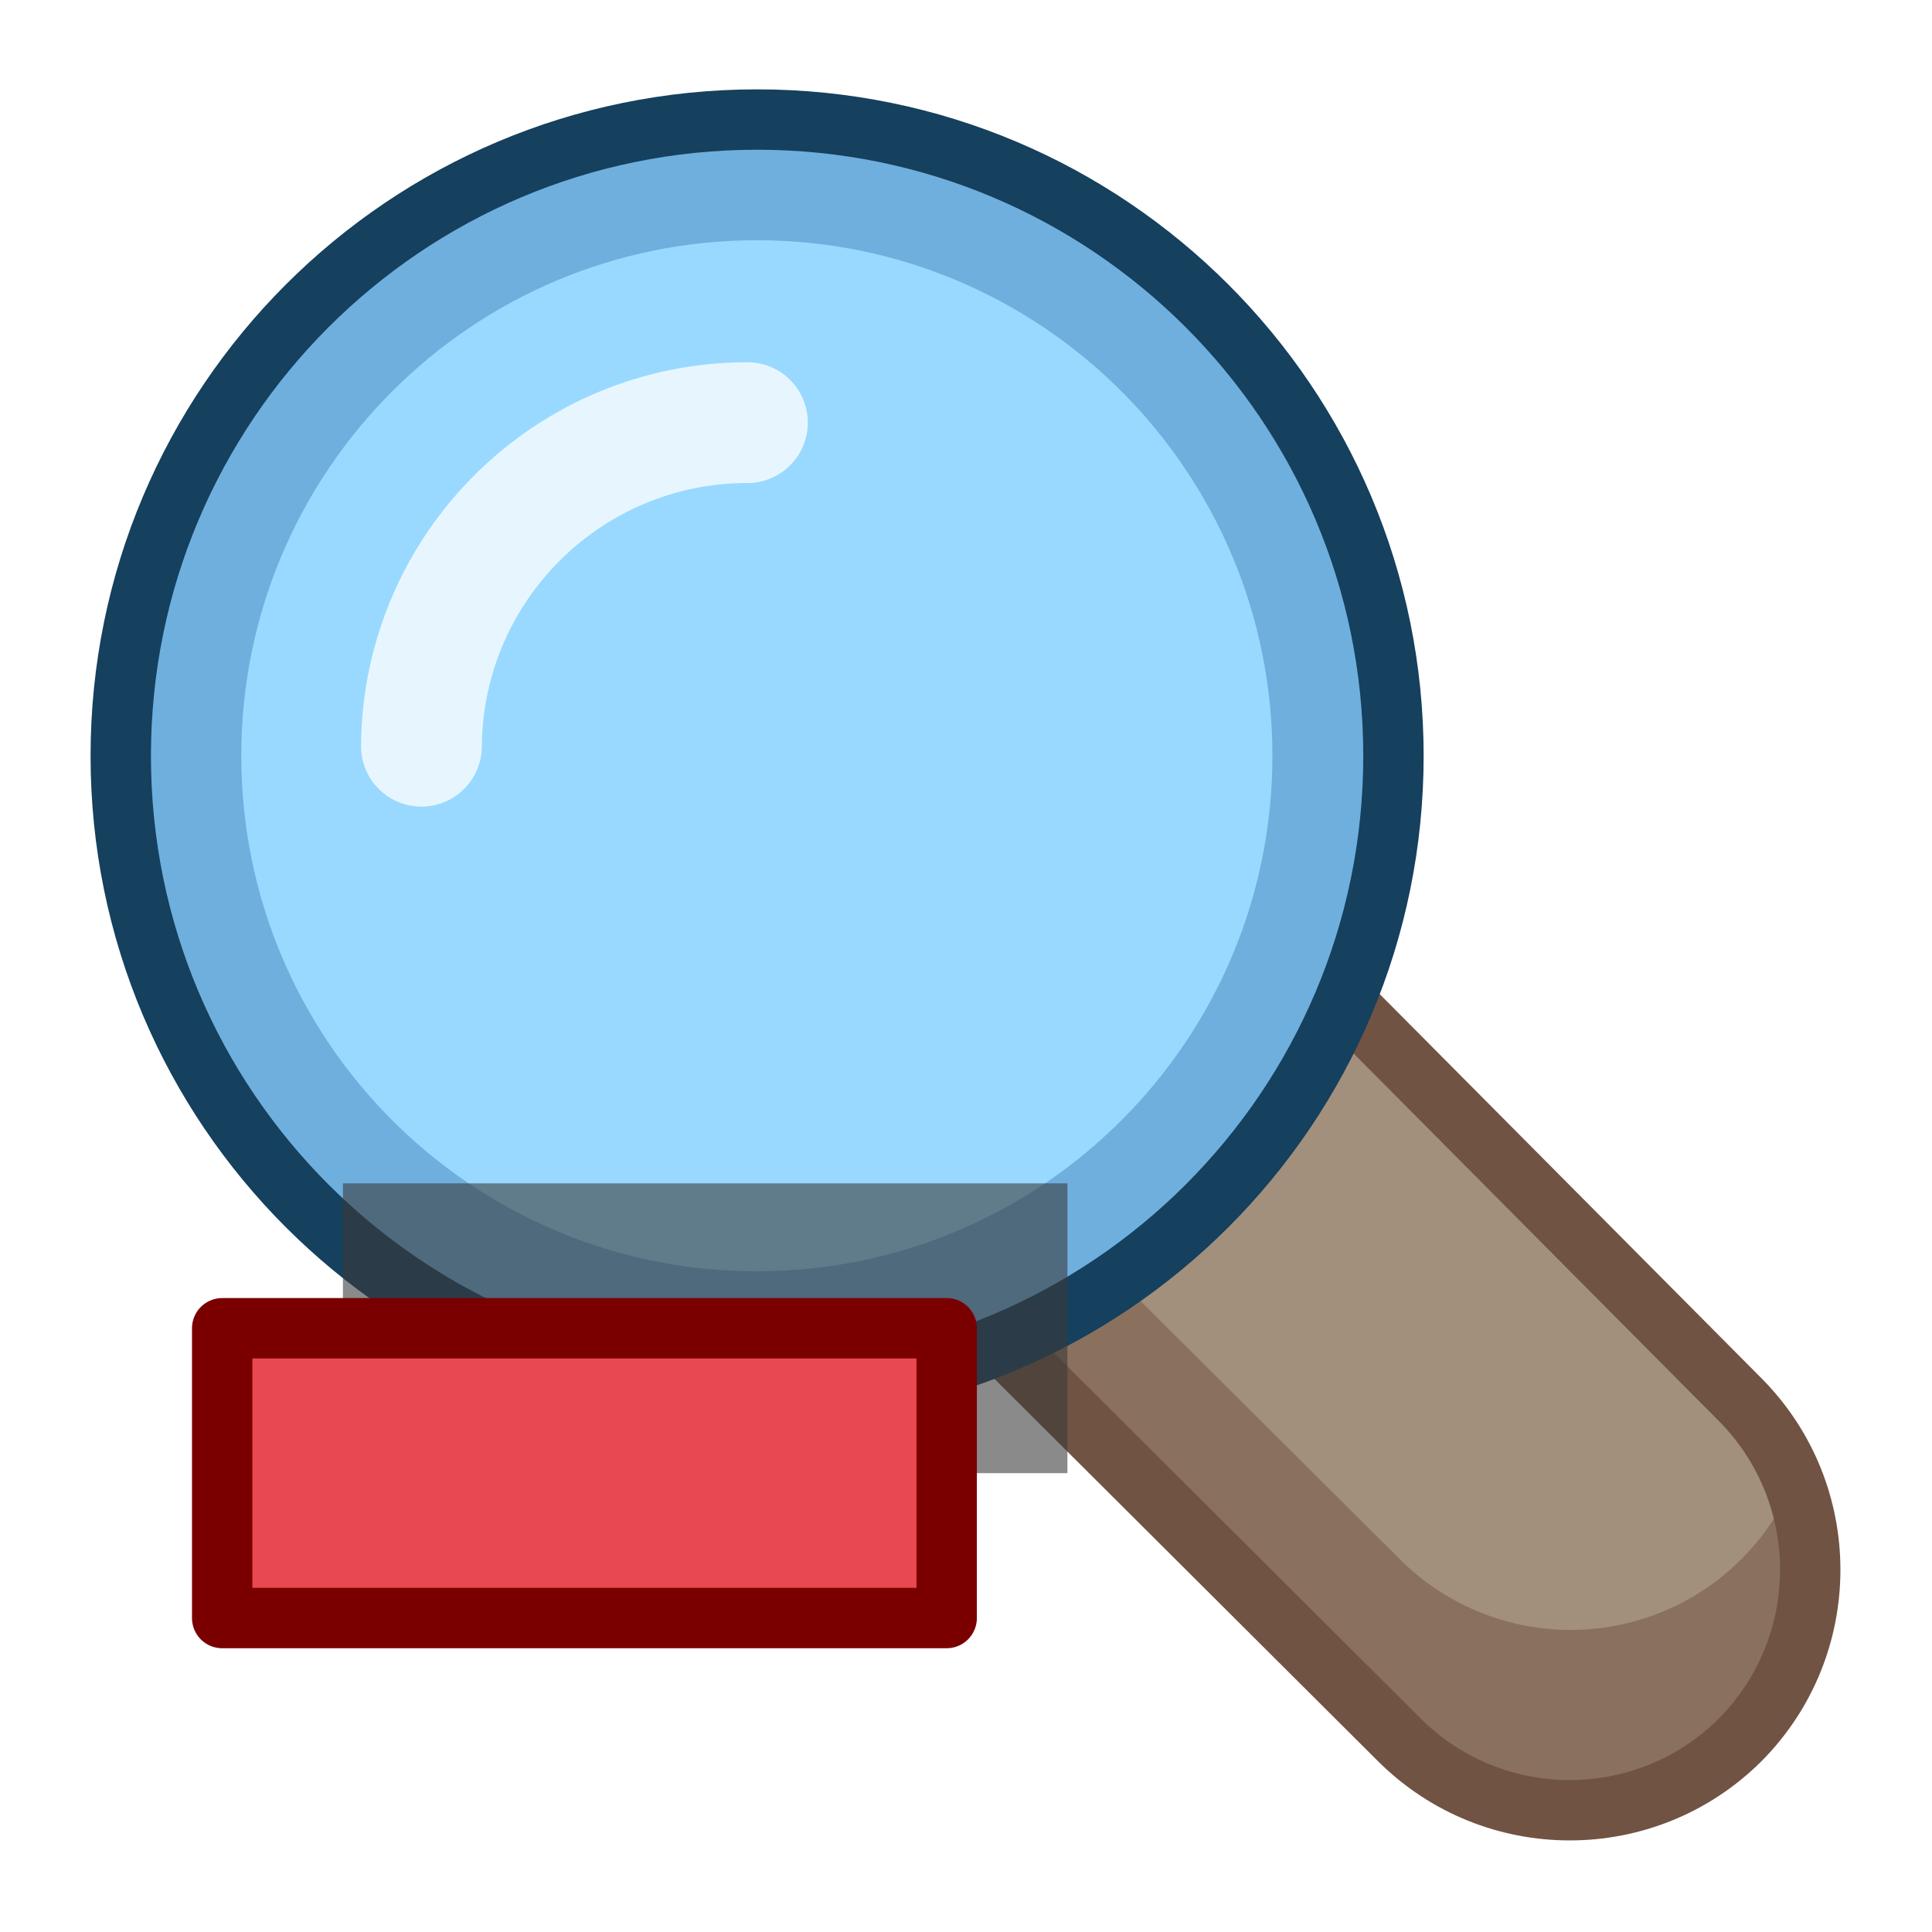
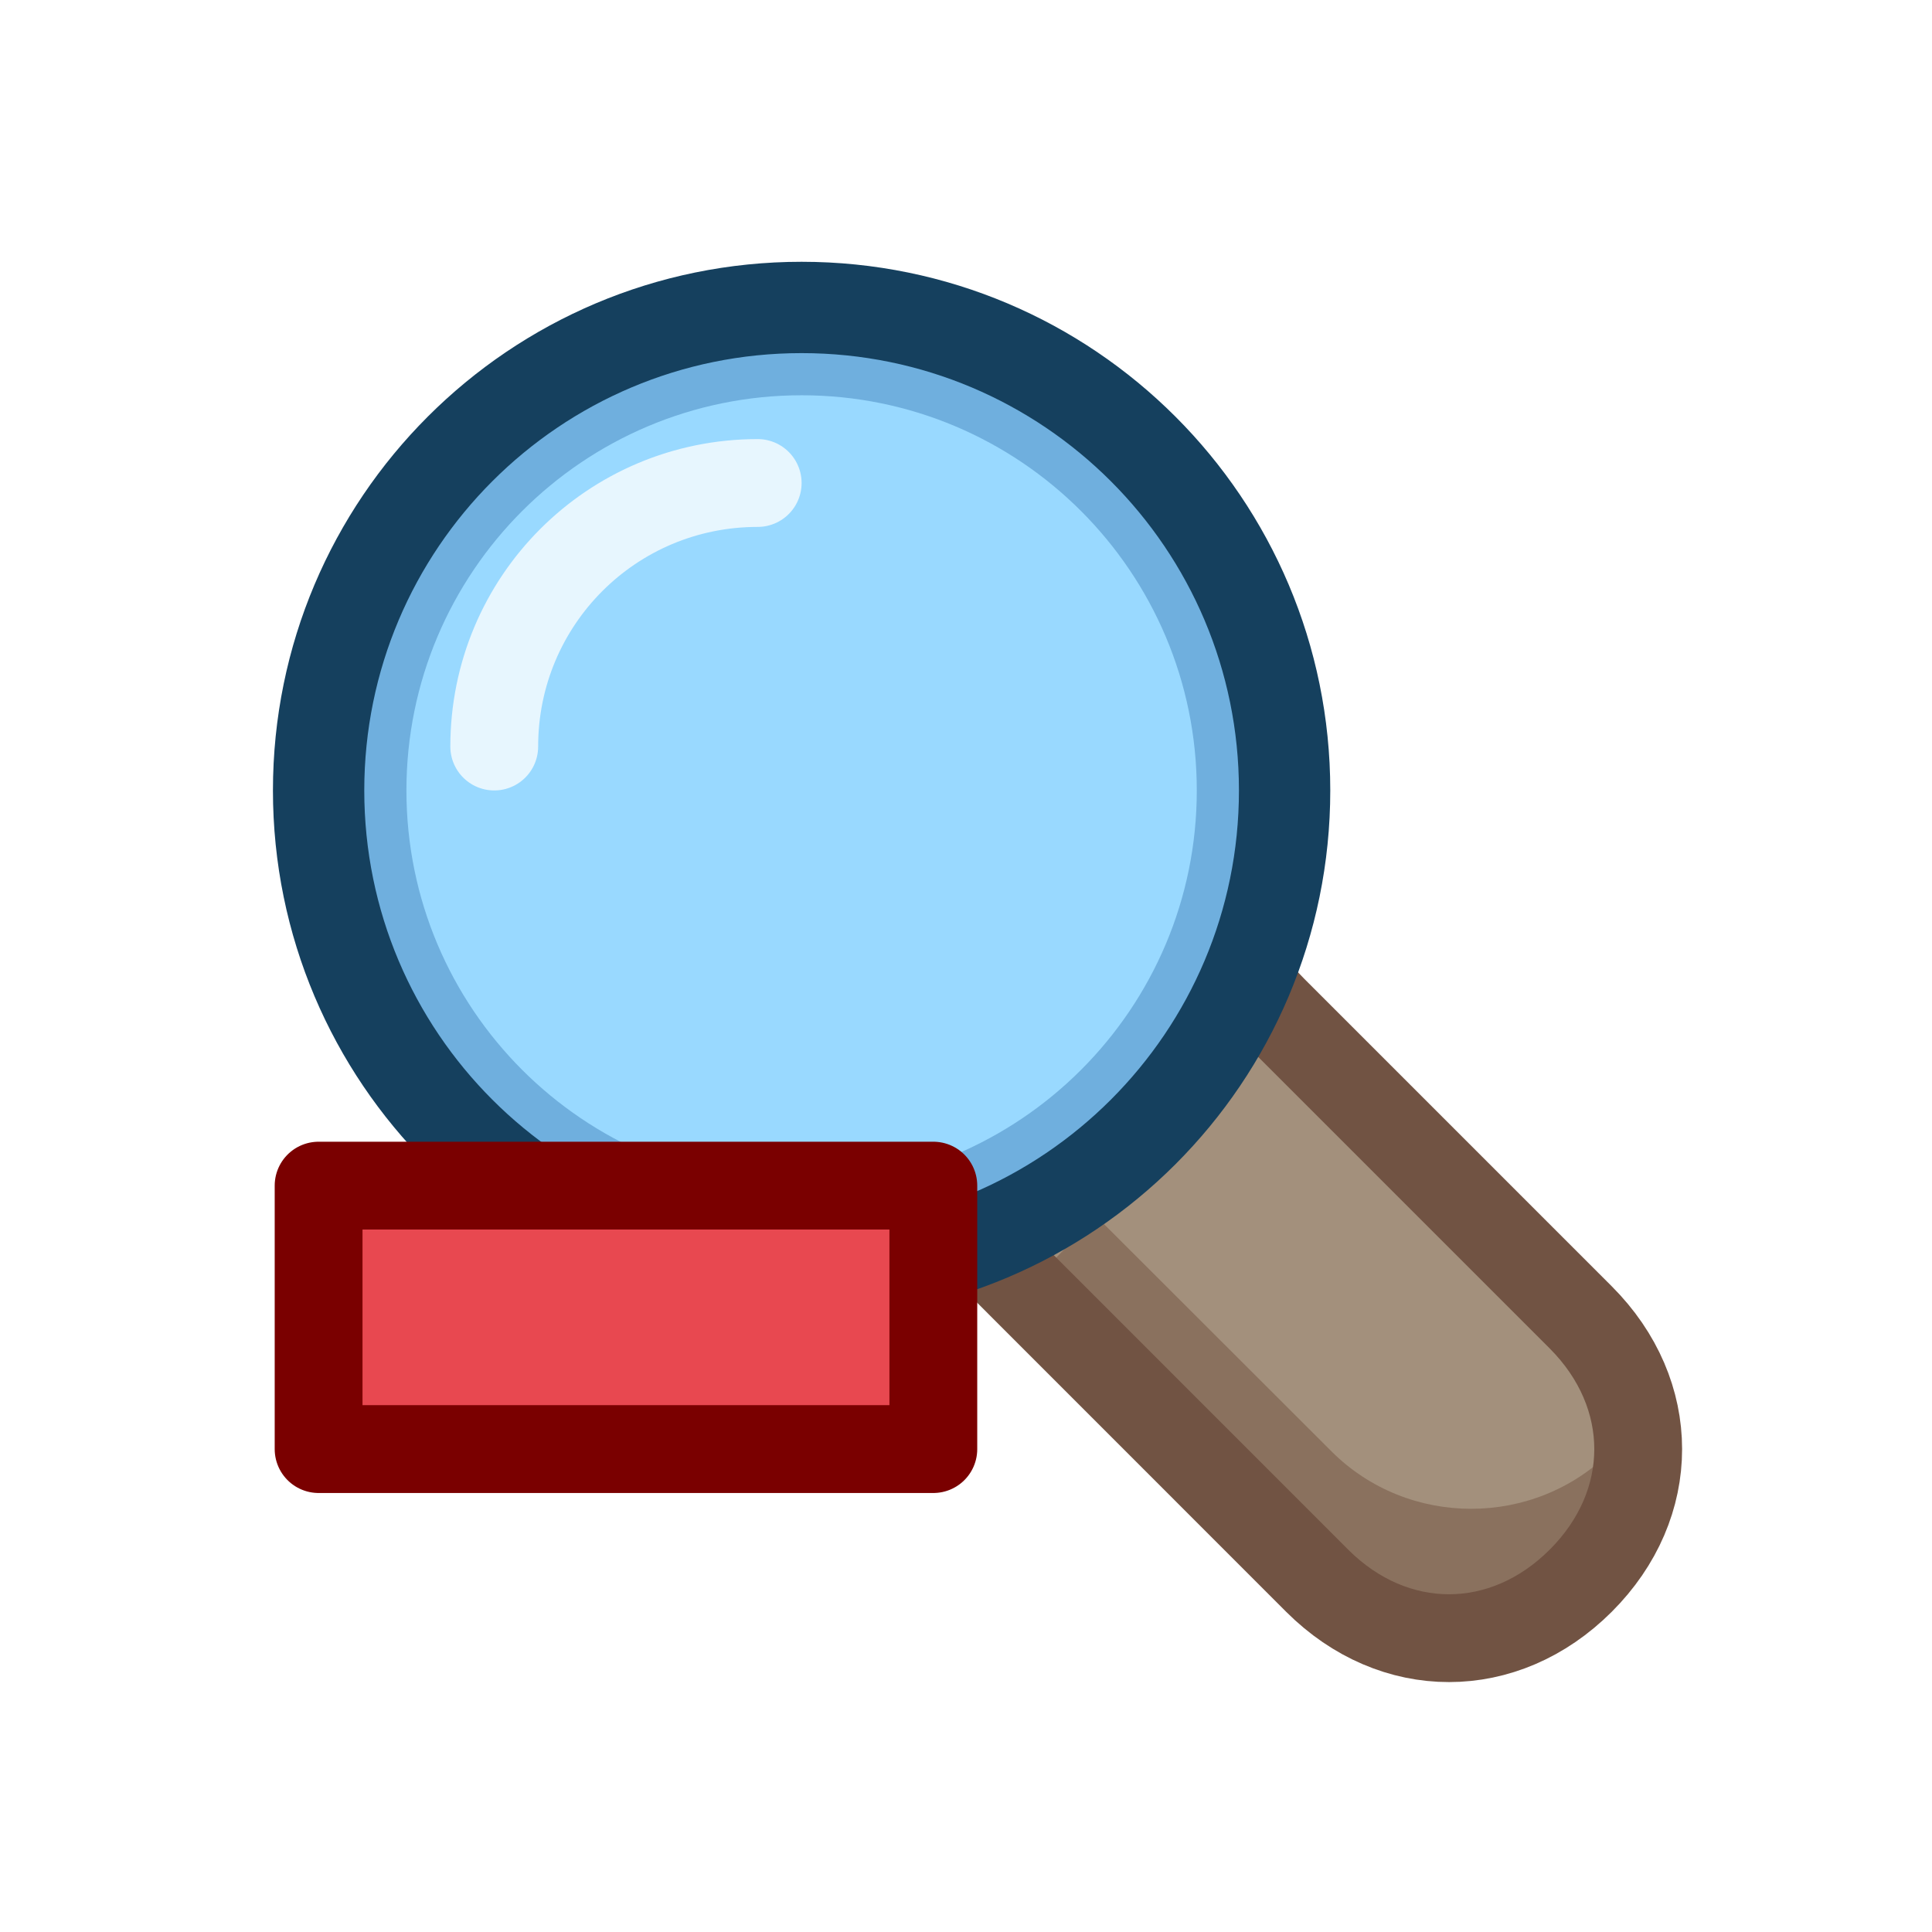
- <svg xmlns="http://www.w3.org/2000/svg" viewBox="0 0 16 16" fill-rule="evenodd" stroke-linecap="round">
+ <svg xmlns="http://www.w3.org/2000/svg" width="100%" height="100%" viewBox="0 0 22 22" fill-rule="evenodd" stroke-linecap="round">
  <g fill-rule="nonzero">
-     <path d="M6.78 4.82a2 2 0 0 0-1.37 3.42l6.18 6.17a2 2 0 0 0 2.82 0 2 2 0 0 0 0-2.82L8.24 5.4a2 2 0 0 0-1.46-.59Z" fill="#a3907c" />
-     <path d="m9.2 10.53-.85.65 3.24 3.23a2 2 0 0 0 3.27-2.16 2 2 0 0 1-3.27.66L9.2 10.53Z" fill="#8a715e" />
+     <path d="M11.401 8.091c-.393-.395-3.645 2.538-2.773 3.409l6.5 7c.873.872 2.127.372 3-.5s.871-2.126 0-2.999l-6.727-6.91z" fill="#a3907c" />
+     <path d="M12.484 13.852l-.834.856 3.512 3.508a2.26 2.26 0 0 0 3.181 0c.637-.638.831-1.599.493-2.434a2.27 2.27 0 0 1-.493.745c-.873.872-2.309.872-3.181 0l-2.678-2.675z" fill="#8a715e" />
  </g>
-   <path d="M9.78 7.82a2 2 0 0 0-1.37 3.42l3.18 3.17a2 2 0 0 0 2.82 0 2 2 0 0 0 0-2.82L11.24 8.4a2 2 0 0 0-1.46-.59Z" fill="none" stroke="#715343" stroke-width=".5" />
-   <circle cx="-220.63" cy="600.12" r="5.27" fill="#6fafde" transform="matrix(-1 0 0 1 -214.36 -593.86)" />
-   <circle cx="-220.63" cy="600.12" r="5.27" fill="#99d9ff" transform="matrix(-.81017 0 0 .81017 -172.48 -479.94)" />
-   <g fill="none">
-     <g stroke-linejoin="round">
-       <circle cx="-220.63" cy="600.12" r="5.27" stroke="#15405e" stroke-width=".5" transform="matrix(-1 0 0 1 -214.36 -593.86)" />
-       <path d="M6.19 3.5a2.7 2.7 0 0 0-2.7 2.68" stroke="#e7f6fe" />
-     </g>
+   <path d="M13.128 10.5c-.581.014-1.132.588-1.541 1.001-.872.873-.959 2.128-.087 2.999l3.5 3.501c.873.871 2.127.871 3-.001s.872-2.126 0-2.999l-3.5-3.5c-.434-.437-.756-1.014-1.372-1.001z" fill="none" stroke="#715343" />
+   <circle cx="9" cy="9" r="5.5" fill="#6fafde" />
+   <circle cx="9.128" cy="9.001" r="4.5" fill="#99d9ff" />
+   <g fill="none" stroke-linejoin="round">
+     <circle cx="9.128" cy="9.001" r="5.5" stroke="#15405e" stroke-width="1.04" />
+     <path d="M8.628 5.5c-1.661 0-3 1.34-3 3.001" stroke="#e7f6fe" />
  </g>
-   <path fill="#3b3b3b" fill-opacity=".59" d="M8.84 9.8v2.4h-6V9.8z" />
-   <path fill="#e84850" d="M7.84 11v2.4h-6V11z" />
-   <path fill="none" stroke="#7a0000" stroke-linejoin="round" d="M7.84 11v2.4h-6V11z" stroke-width=".5" />
+   <path d="M10.628 16.501v-3h-7v3h7z" fill="#e84850" />
+   <path d="M10.628 16.501v-3h-7v3h7z" fill="none" stroke="#7a0000" stroke-linejoin="round" />
</svg>
